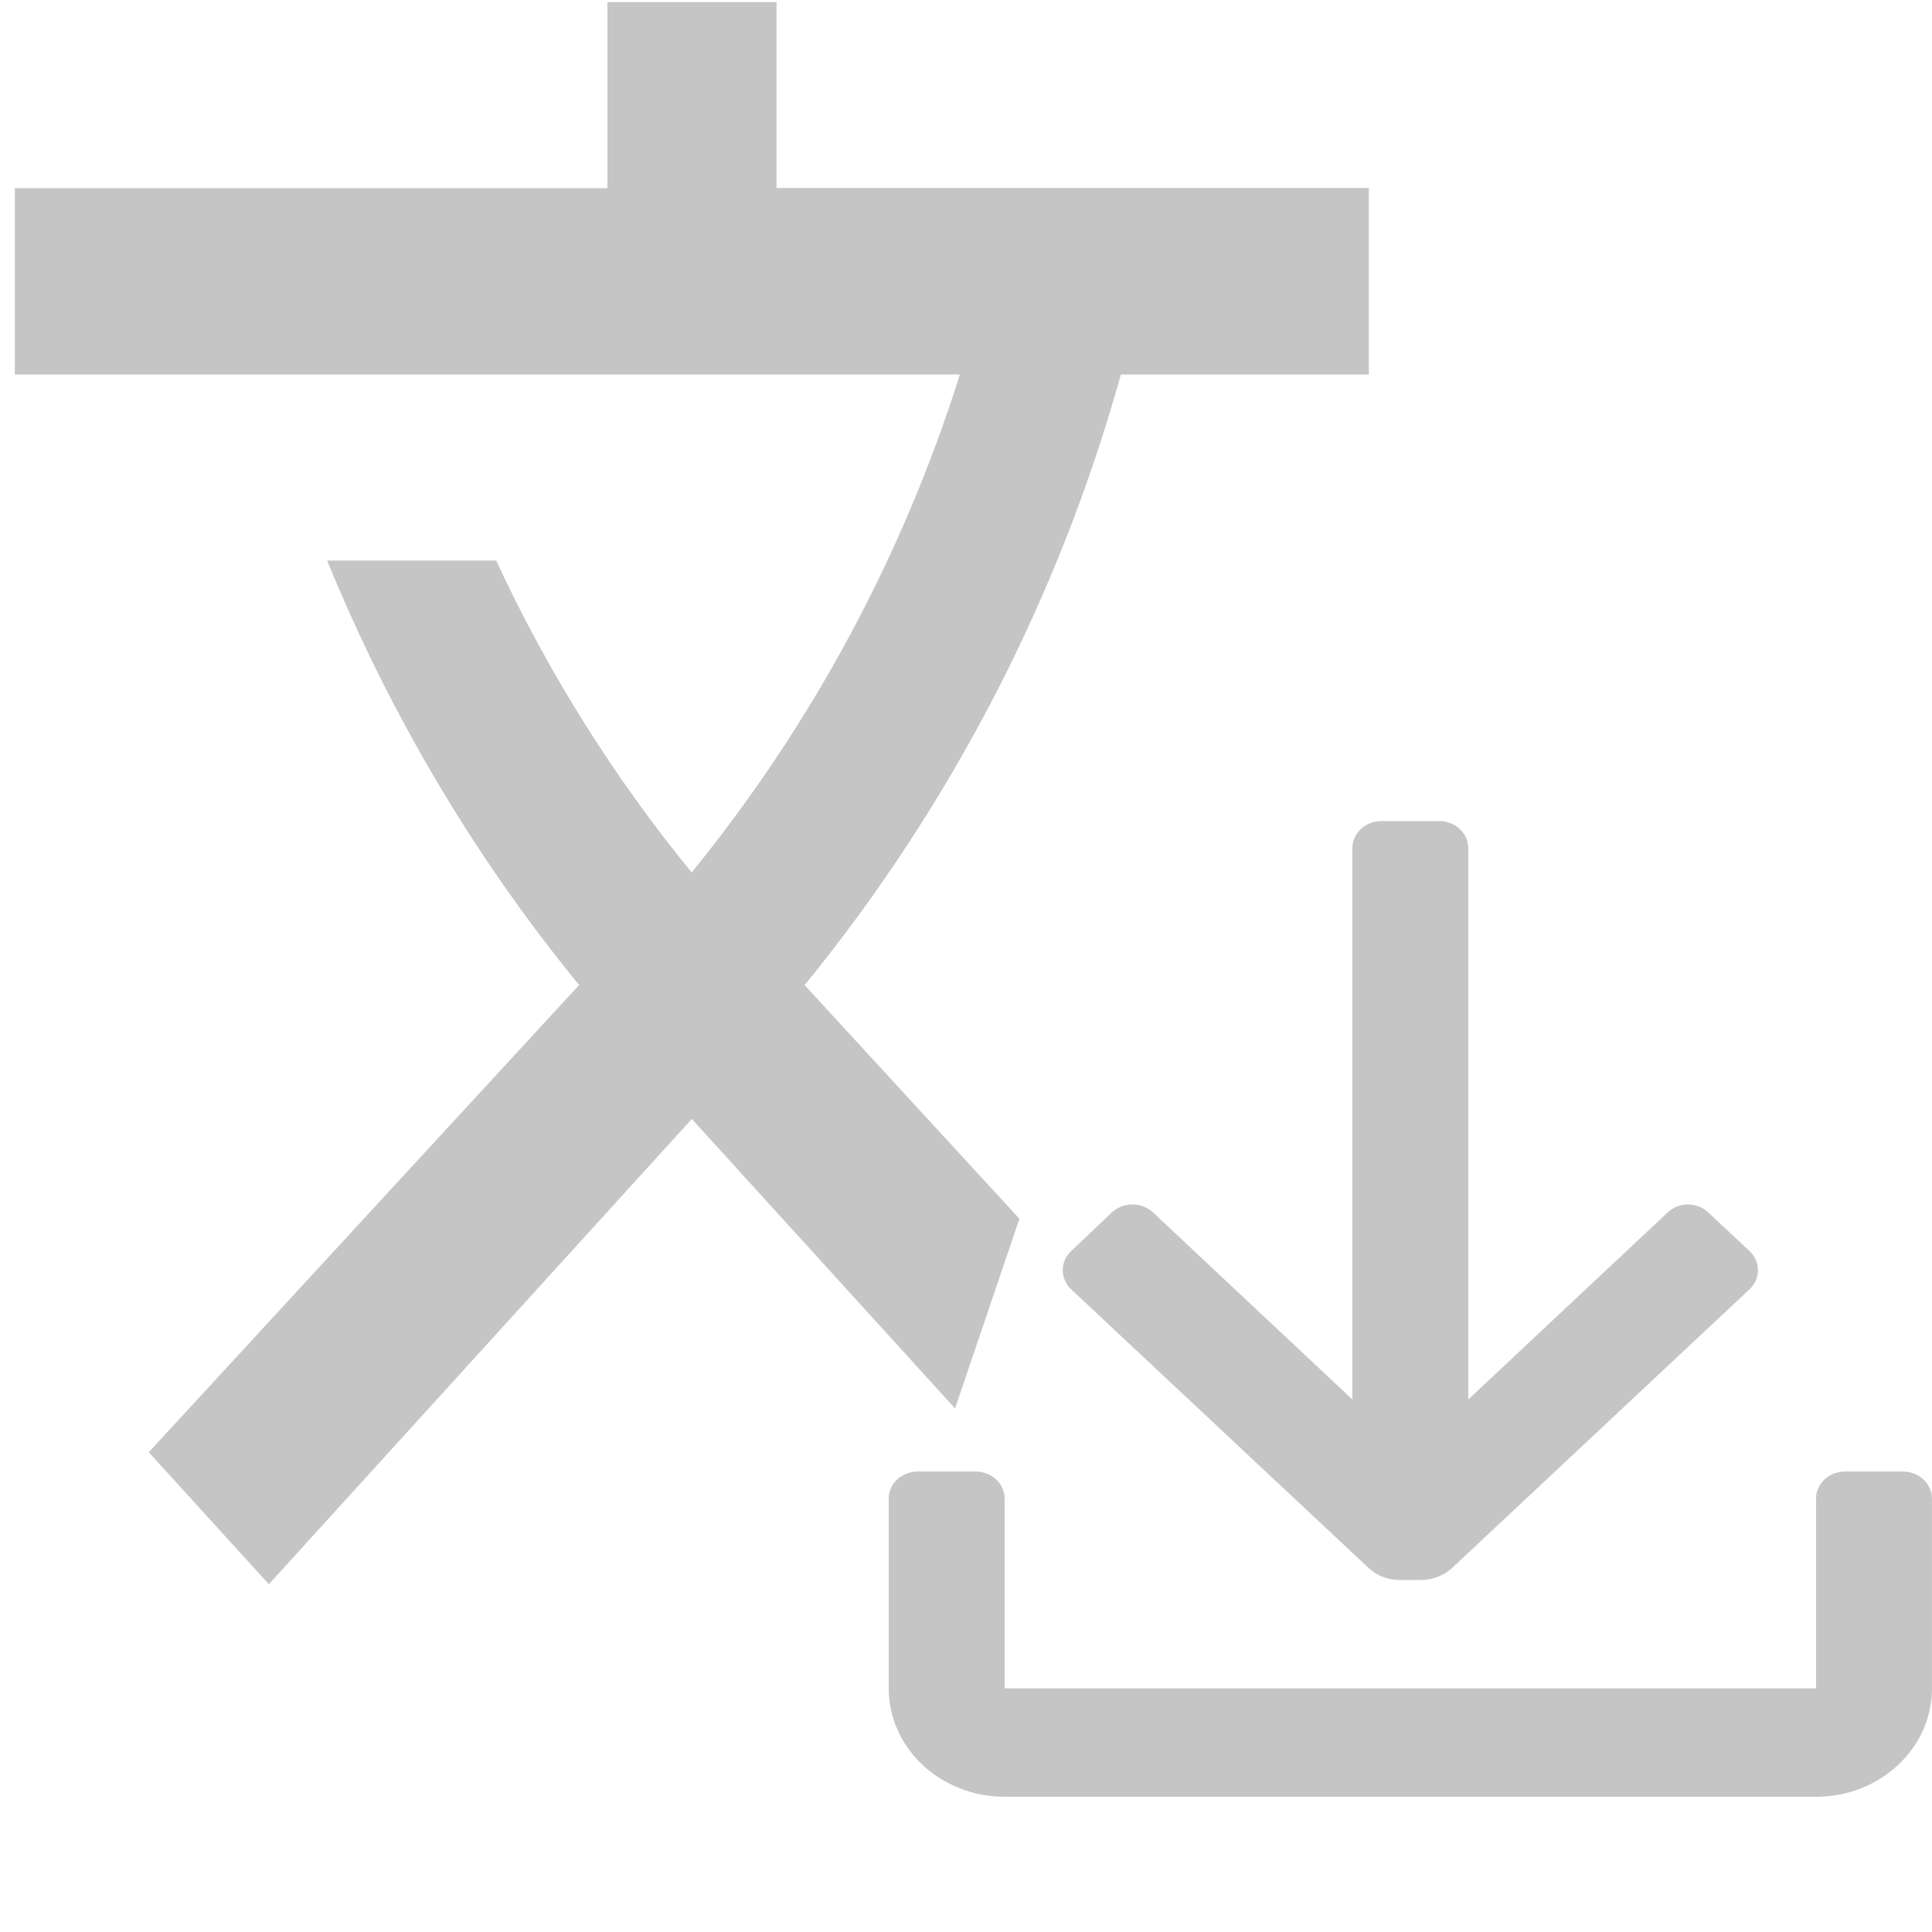
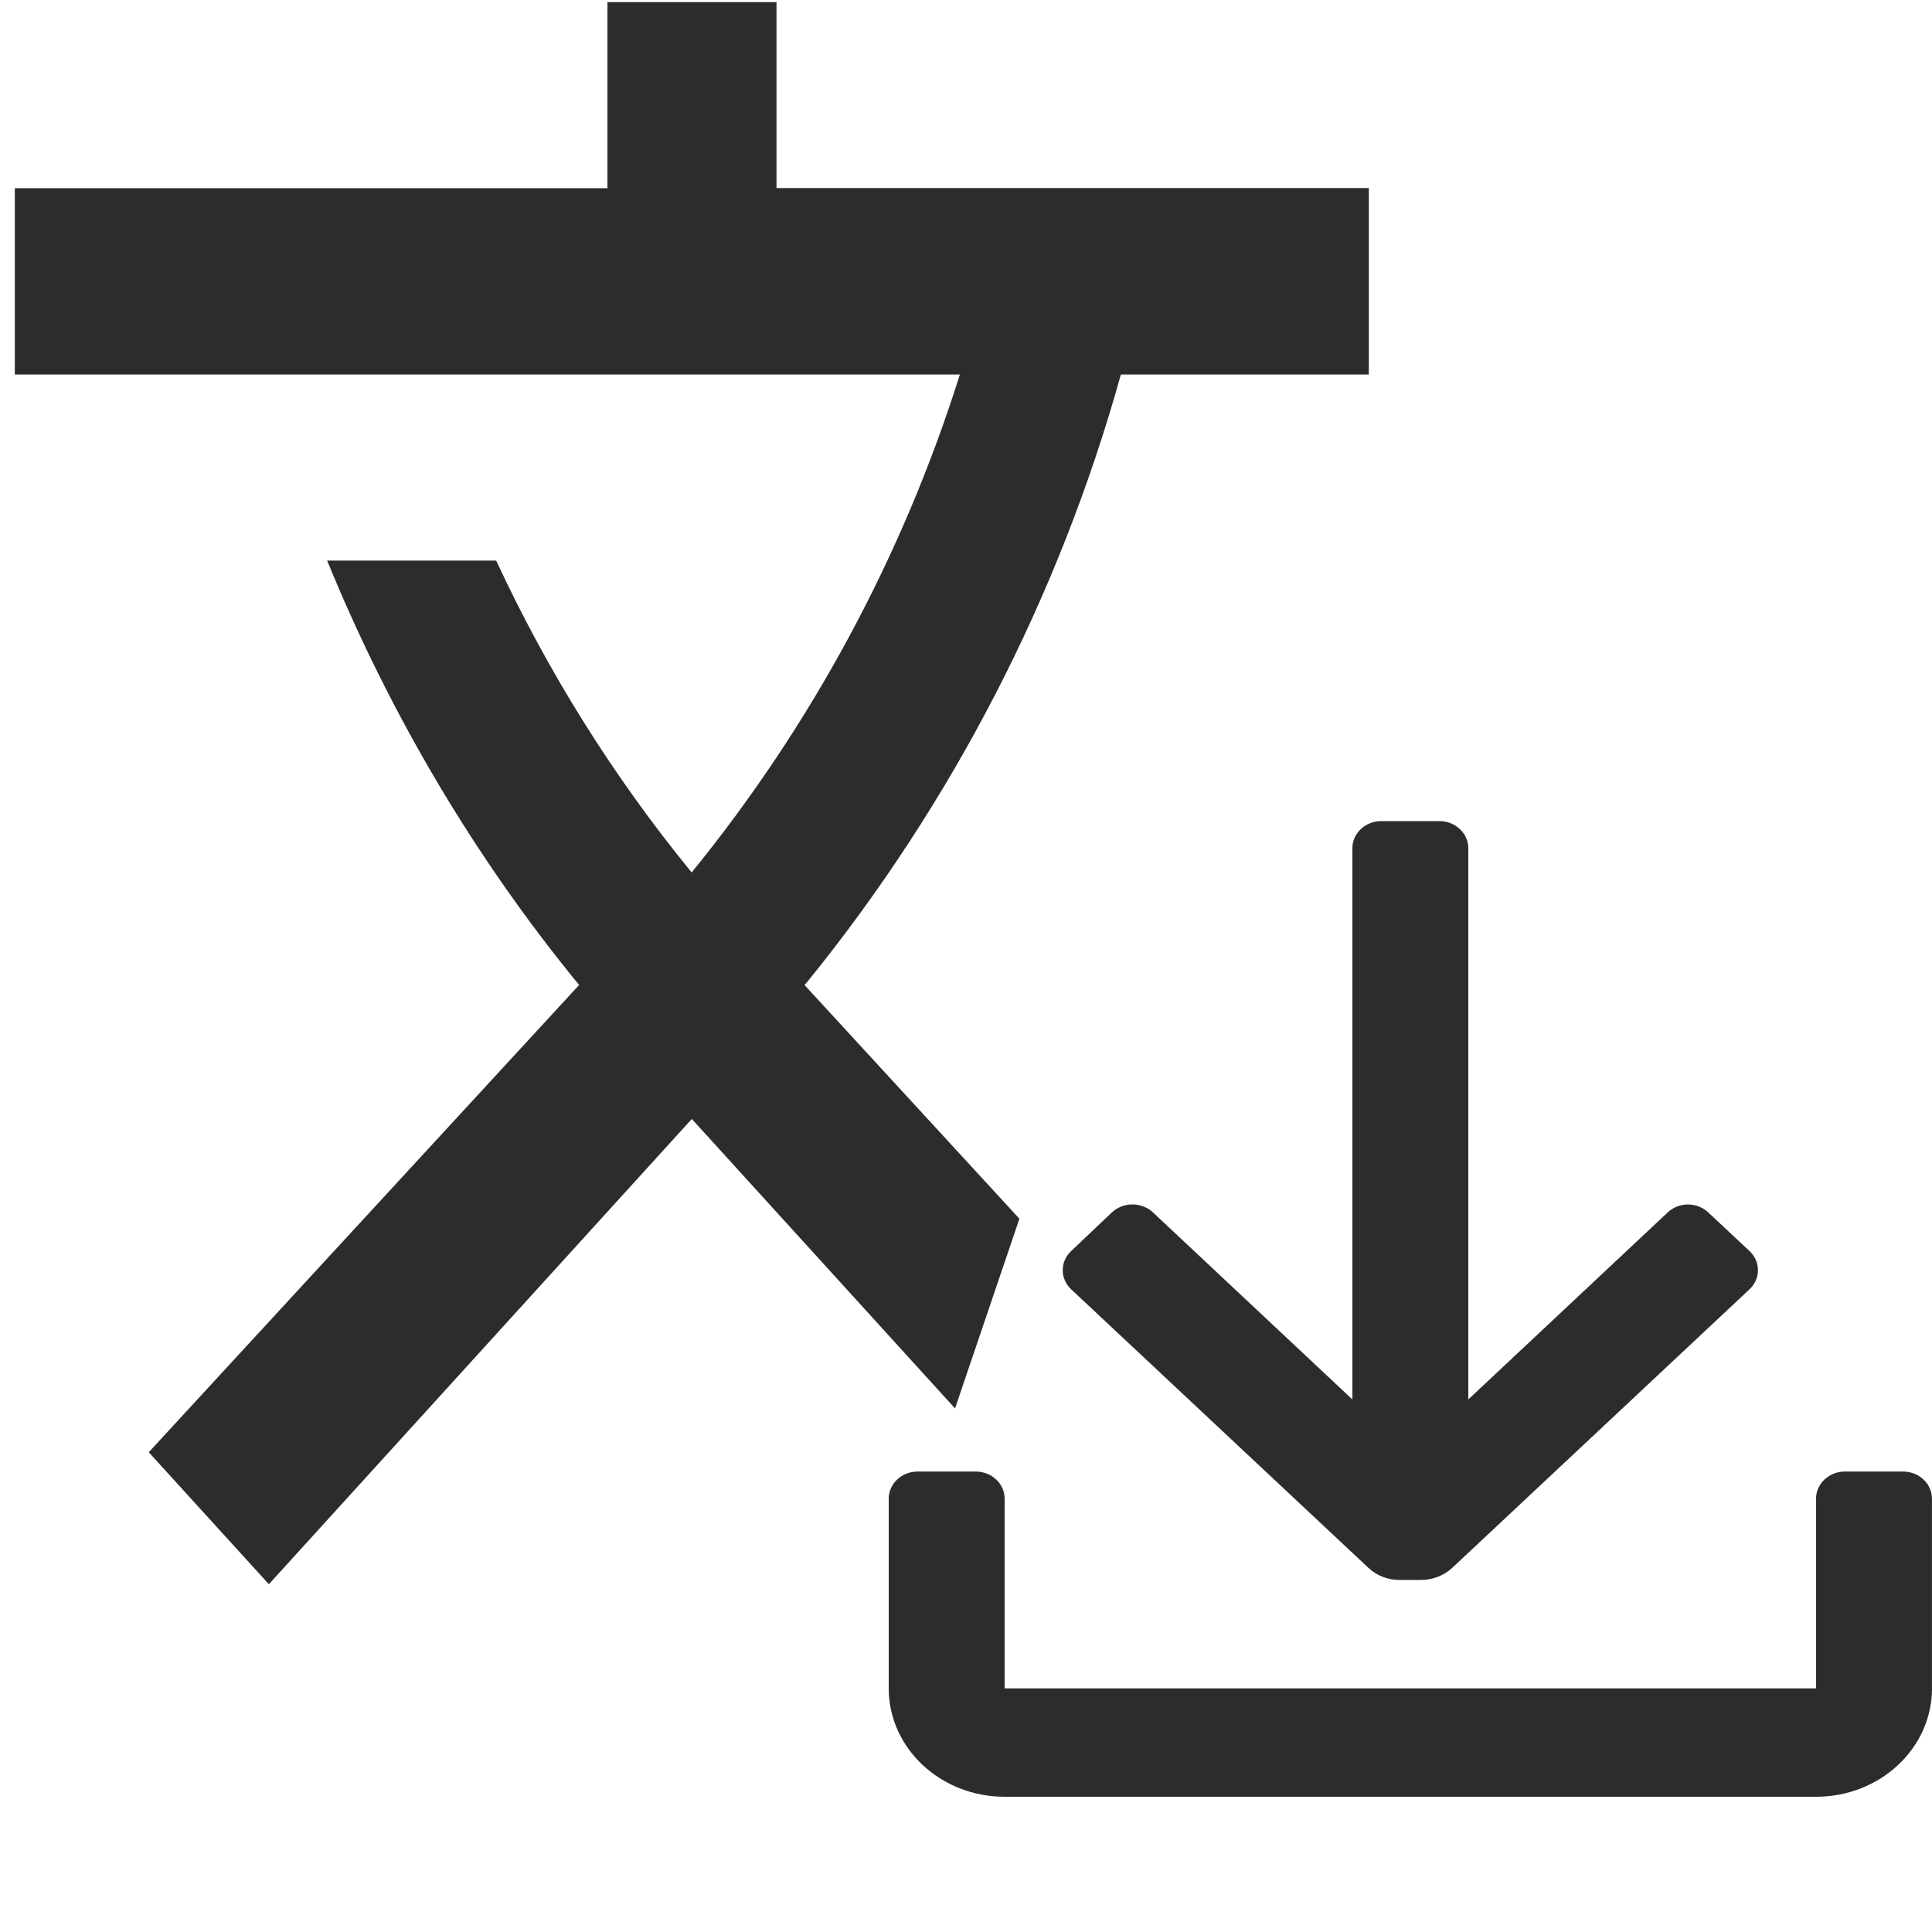
<svg xmlns="http://www.w3.org/2000/svg" width="200" height="200" viewBox="0 0 200 200" fill="none">
  <g>
    <rect width="200" height="200" />
    <g id="编组">
      <rect id="矩形" width="200" height="200" />
-       <path id="小路" d="M103.983 125.933C103.983 125.933 81.75 101.75 81.75 101.75C81.75 101.75 82.017 101.45 82.017 101.45C97.046 82.934 108.103 61.523 114.5 38.55C114.5 38.55 140.167 38.55 140.167 38.55C140.167 38.55 140.167 19.25 140.167 19.25L78.85 19.25L78.85 0L61.35 0L61.35 19.267L0 19.267C0 19.267 0 38.55 0 38.55C0 38.55 97.833 38.55 97.833 38.55C91.919 57.334 82.497 74.826 70.067 90.1C61.996 80.23 55.198 69.384 49.833 57.817C49.833 57.817 32.333 57.817 32.333 57.817C38.9 73.867 47.7 88.683 58.417 101.75C58.417 101.75 13.867 150.117 13.867 150.117C13.867 150.117 26.3 163.783 26.3 163.783L70.083 115.617L97.333 145.583L104 125.933L103.983 125.933L103.983 125.933L103.983 125.933Z" fill="#C5C5C5" transform="translate(1.533 0.217)" />
+       <path id="小路" d="M103.983 125.933C103.983 125.933 81.75 101.75 81.75 101.75C81.75 101.75 82.017 101.45 82.017 101.45C97.046 82.934 108.103 61.523 114.5 38.55C114.5 38.55 140.167 38.55 140.167 38.55C140.167 38.55 140.167 19.25 140.167 19.25L78.85 19.25L78.85 0L61.35 0L61.35 19.267L0 19.267C0 19.267 0 38.55 0 38.55C0 38.55 97.833 38.55 97.833 38.55C91.919 57.334 82.497 74.826 70.067 90.1C61.996 80.23 55.198 69.384 49.833 57.817C49.833 57.817 32.333 57.817 32.333 57.817C38.9 73.867 47.7 88.683 58.417 101.75C58.417 101.75 13.867 150.117 13.867 150.117C13.867 150.117 26.3 163.783 26.3 163.783L70.083 115.617L97.333 145.583L104 125.933L103.983 125.933L103.983 125.933L103.983 125.933Z" fill="#2C2C2C" transform="translate(1.533 0.217)" />
    </g>
-     <path id="形状" d="M49.678 77.321C50.521 78.111 51.665 78.555 52.858 78.556C52.858 78.556 55.138 78.556 55.138 78.556C56.328 78.543 57.468 78.1 58.318 77.321C58.318 77.321 89.097 48.48 89.097 48.48C89.665 47.953 89.984 47.236 89.984 46.488C89.984 45.74 89.665 45.023 89.097 44.496C89.097 44.496 84.837 40.512 84.837 40.512C84.284 39.984 83.527 39.687 82.737 39.687C81.947 39.687 81.19 39.984 80.637 40.512C80.637 40.512 59.998 59.871 59.998 59.871C59.998 59.871 59.998 2.806 59.998 2.806C59.998 1.256 58.655 0 56.998 0C56.998 0 50.998 0 50.998 0C49.341 0 47.998 1.256 47.998 2.806C47.998 2.806 47.998 59.871 47.998 59.871C47.998 59.871 27.359 40.512 27.359 40.512C26.796 39.981 26.029 39.682 25.229 39.682C24.429 39.682 23.662 39.981 23.099 40.512C23.099 40.512 18.899 44.496 18.899 44.496C18.331 45.023 18.012 45.74 18.012 46.488C18.012 47.236 18.331 47.953 18.899 48.48C18.899 48.48 49.678 77.321 49.678 77.321ZM107.996 89.778C107.996 89.778 107.996 70.139 107.996 70.139C107.996 68.589 106.653 67.333 104.996 67.333C104.996 67.333 98.996 67.333 98.996 67.333C97.339 67.333 95.996 68.589 95.996 70.139C95.996 70.139 95.996 89.778 95.996 89.778L11.999 89.778C11.999 89.778 11.999 70.139 11.999 70.139C11.999 68.589 10.656 67.333 9 67.333C9 67.333 3 67.333 3 67.333C1.343 67.333 0 68.589 0 70.139C0 70.139 0 89.778 0 89.778C0.002 95.98 5.377 101.002 12.004 101C12.004 101 96.001 101 96.001 101C102.628 101 108 95.976 108 89.778C108 89.778 107.996 89.778 107.996 89.778Z" fill="#C5C5C5" transform="translate(92 85)" />
+     <path id="形状" d="M49.678 77.321C50.521 78.111 51.665 78.555 52.858 78.556C52.858 78.556 55.138 78.556 55.138 78.556C56.328 78.543 57.468 78.1 58.318 77.321C58.318 77.321 89.097 48.48 89.097 48.48C89.665 47.953 89.984 47.236 89.984 46.488C89.984 45.74 89.665 45.023 89.097 44.496C89.097 44.496 84.837 40.512 84.837 40.512C84.284 39.984 83.527 39.687 82.737 39.687C81.947 39.687 81.19 39.984 80.637 40.512C80.637 40.512 59.998 59.871 59.998 59.871C59.998 59.871 59.998 2.806 59.998 2.806C59.998 1.256 58.655 0 56.998 0C56.998 0 50.998 0 50.998 0C49.341 0 47.998 1.256 47.998 2.806C47.998 2.806 47.998 59.871 47.998 59.871C47.998 59.871 27.359 40.512 27.359 40.512C26.796 39.981 26.029 39.682 25.229 39.682C24.429 39.682 23.662 39.981 23.099 40.512C23.099 40.512 18.899 44.496 18.899 44.496C18.331 45.023 18.012 45.74 18.012 46.488C18.012 47.236 18.331 47.953 18.899 48.48C18.899 48.48 49.678 77.321 49.678 77.321ZM107.996 89.778C107.996 89.778 107.996 70.139 107.996 70.139C107.996 68.589 106.653 67.333 104.996 67.333C104.996 67.333 98.996 67.333 98.996 67.333C97.339 67.333 95.996 68.589 95.996 70.139C95.996 70.139 95.996 89.778 95.996 89.778L11.999 89.778C11.999 89.778 11.999 70.139 11.999 70.139C11.999 68.589 10.656 67.333 9 67.333C9 67.333 3 67.333 3 67.333C1.343 67.333 0 68.589 0 70.139C0 70.139 0 89.778 0 89.778C0.002 95.98 5.377 101.002 12.004 101C12.004 101 96.001 101 96.001 101C102.628 101 108 95.976 108 89.778C108 89.778 107.996 89.778 107.996 89.778Z" fill="#2C2C2C" transform="translate(92 85)" />
  </g>
</svg>
